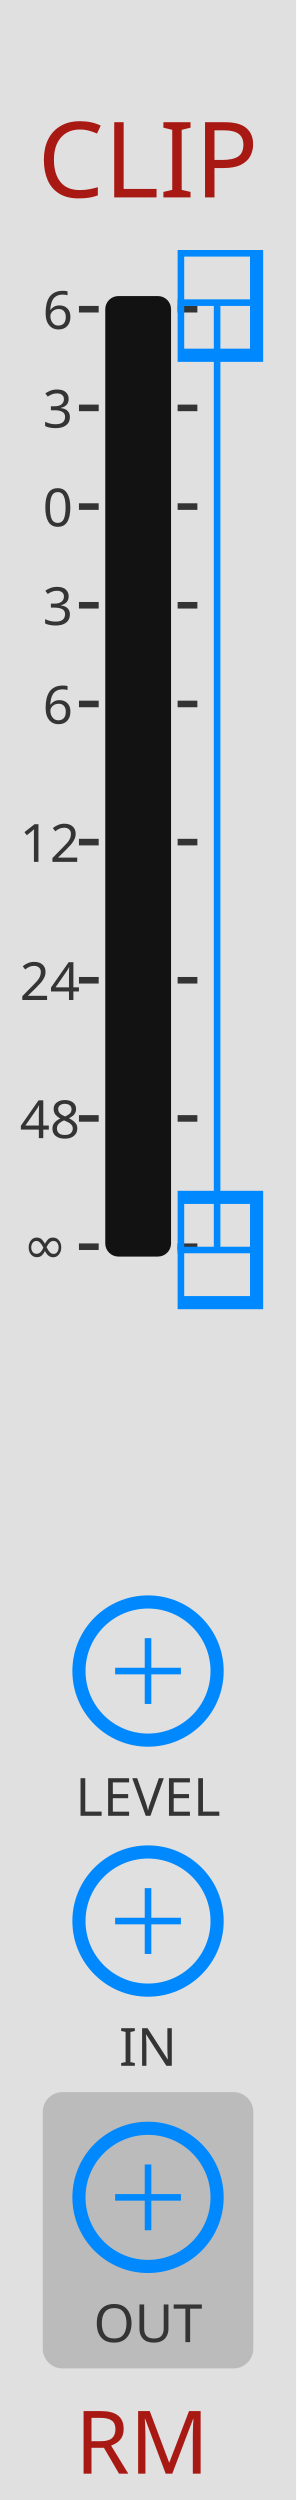
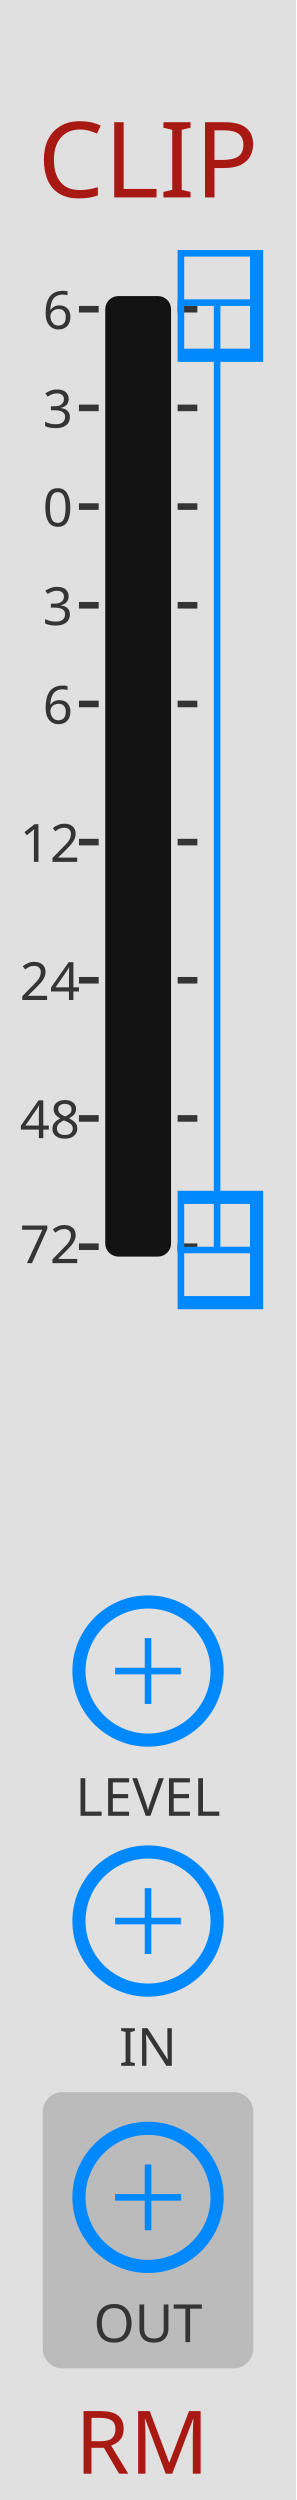
<svg xmlns="http://www.w3.org/2000/svg" xmlns:xlink="http://www.w3.org/1999/xlink" version="1.1" width="45" height="380" viewBox="0 0 45 380">
  <style>
    text.title {
      fill: #a91913;
      font-family: 'DIN Alternate';
      font-size: 12pt;
    }
    text.logo {
      fill: #a91913;
      font-family: 'DIN Alternate';
      font-size: 10pt;
    }
    text.big-label {
      fill: #343434;
      font-family: 'DIN Alternate';
      font-size: 7.5pt;
    }
    text.label {
      fill: #343434;
      font-family: 'DIN Alternate';
      font-size: 6pt;
    }
    .background {
      fill: #e0e0e0;
    }
    .output {
      fill: #bbbbbb;
    }
    polyline.icon {
      stroke: #343434;
      stroke-width: 1.2;
      fill: none;
    }
    polyline.connect {
      stroke: #343434;
      stroke-width: 1;
      fill: none;
    }

    .blueprint {
      stroke: #08f;
      fill: none;
    }
  </style>
  <defs>
    <symbol id="port">
      <g transform="translate(12 12)">
        <polyline points="-5,0 5,0" stroke-width="1" class="blueprint" />
        <polyline points="0,-5 0,5" stroke-width="1" class="blueprint" />
        <circle cx="0" cy="0" r="10.5" stroke-width="2" class="blueprint" />
      </g>
    </symbol>
    <symbol id="toggleButton">
      <g transform="translate(9 9)">
        <polyline points="-5,0 5,0" stroke-width="1" class="blueprint" />
        <polyline points="0,-5 0,5" stroke-width="1" class="blueprint" />
        <circle cx="0" cy="0" r="8.5" stroke-width="2" class="blueprint" />
      </g>
    </symbol>
    <symbol id="meter">
      <g transform="translate(20 6)">
        <text x="-14.5" y="3" class="label">6</text>
        <text x="-14.5" y="18" class="label">3</text>
        <text x="-14.5" y="33" class="label">0</text>
        <text x="-14.5" y="48" class="label">3</text>
        <text x="-14.5" y="63" class="label">6</text>
        <text x="-18" y="84" class="label">12</text>
        <text x="-18" y="105" class="label">24</text>
        <text x="-18" y="126" class="label">48</text>
-         <text x="-17.5" y="145" class="label">∞</text>
+         <text x="-18" y="145" class="label">72</text>
        <polyline points="-9   0   -6   0" class="connect" />
        <polyline points="-9  15   -6  15" class="connect" />
        <polyline points="-9  30   -6  30" class="connect" />
        <polyline points="-9  45   -6  45" class="connect" />
        <polyline points="-9  60   -6  60" class="connect" />
        <polyline points="-9  81   -6  81" class="connect" />
        <polyline points="-9 102   -6 102" class="connect" />
        <polyline points="-9 123   -6 123" class="connect" />
        <polyline points="-9 142.5 -6 142.5" class="connect" />
        <polyline points="6   0   9   0" class="connect" />
        <polyline points="6  15   9  15" class="connect" />
        <polyline points="6  30   9  30" class="connect" />
        <polyline points="6  45   9  45" class="connect" />
        <polyline points="6  60   9  60" class="connect" />
        <polyline points="6  81   9  81" class="connect" />
        <polyline points="6 102   9 102" class="connect" />
        <polyline points="6 123   9 123" class="connect" />
        <polyline points="6 142.5 9 142.5" class="connect" />
        <rect x="-5" y="-2" width="10" height="146" rx="2" fill="#121212" />
      </g>
    </symbol>
    <symbol id="fader">
      <g transform="translate(6 8)">
        <polyline points="0,0 0,144" stroke-width="1" class="blueprint" />
        <rect x="-6" y="-8" width="12" height="16" stroke-width="2" class="blueprint" />
        <polyline points="-6,0 6,0" stroke-width="1" class="blueprint" />
        <g transform="translate(0 144)">
          <rect x="-6" y="-8" width="12" height="16" stroke-width="2" class="blueprint" />
          <polyline points="-6,0 6,0" stroke-width="1" class="blueprint" />
        </g>
      </g>
    </symbol>
  </defs>
  <rect class="background" width="100%" height="100%" />
  <text class="title" x="50%" y="30" text-anchor="middle">CLIP</text>
  <text class="logo" x="48%" y="376" text-anchor="middle">RM</text>
  <g transform="translate(21 46)">
    <use xlink:href="#meter" transform="translate(-20 -5)" />
    <g transform="translate(12 0)">
      <use xlink:href="#fader" transform="translate(-6 -8)" />
    </g>
  </g>
  <g transform="translate(22.5 254)">
    <use xlink:href="#port" transform="translate(-12 -12)" />
    <text x="0" y="22" class="label" text-anchor="middle">LEVEL</text>
  </g>
  <g transform="translate(22.5 292)">
    <use xlink:href="#port" transform="translate(-12 -12)" />
    <text x="0" y="22" class="label" text-anchor="middle">IN</text>
  </g>
  <g transform="translate(22.5 334)">
    <rect x="-16" y="-16" width="32" height="42" rx="3" class="output" />
    <use xlink:href="#port" transform="translate(-12 -12)" />
    <text x="0" y="22" class="label" text-anchor="middle">OUT</text>
  </g>
</svg>
